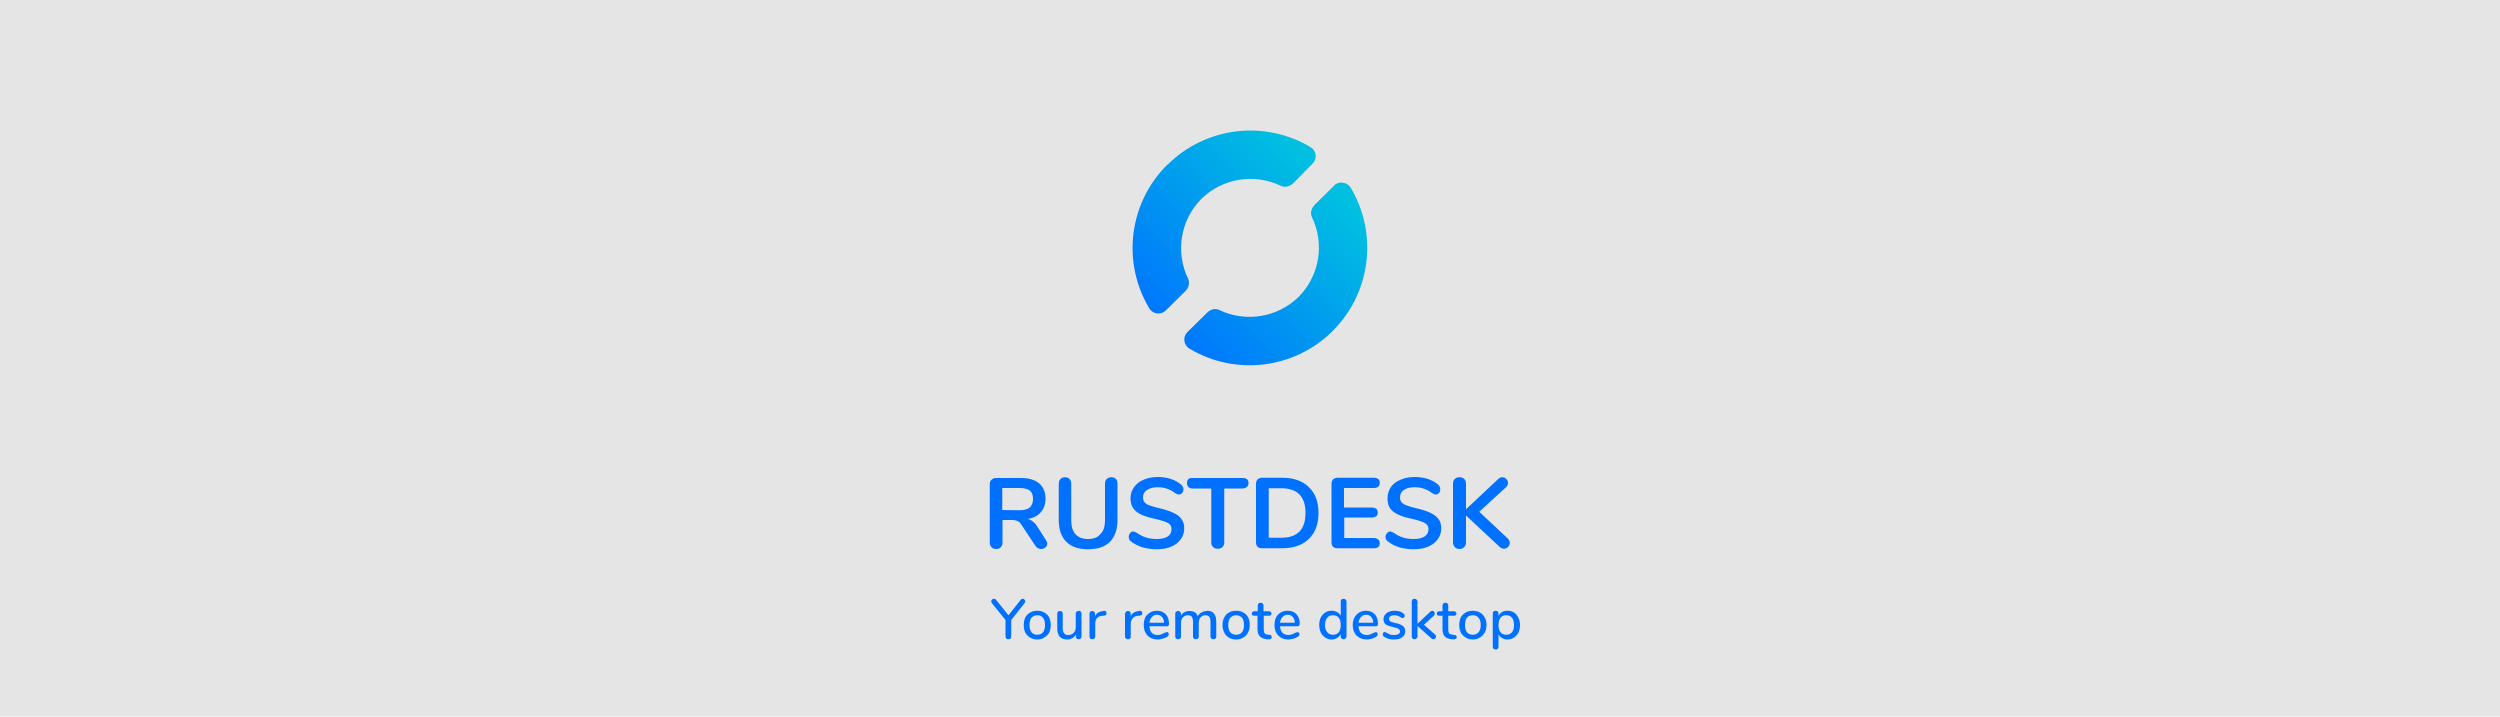
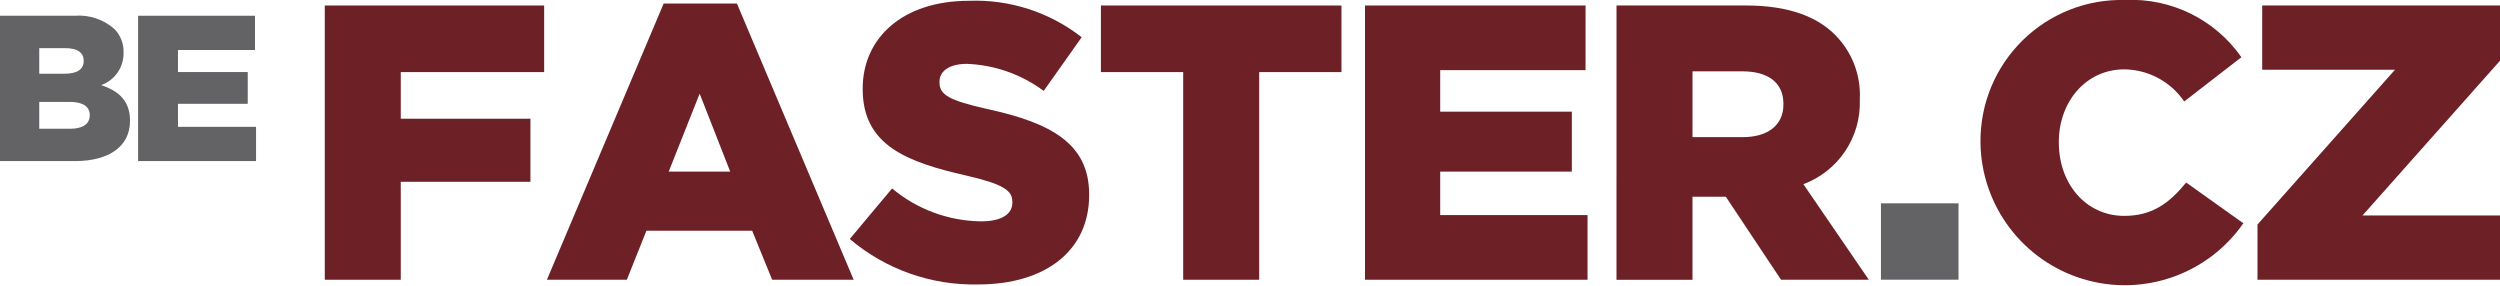
- <svg xmlns="http://www.w3.org/2000/svg" xmlns:xlink="http://www.w3.org/1999/xlink" xml:space="preserve" width="1000" height="286.6" style="clip-rule:evenodd;fill-rule:evenodd;stroke-linejoin:round;stroke-miterlimit:1.414">
-   <path d="M0 0h1000v286.6H0z" style="opacity:1;fill:#e5e5e5;fill-opacity:1;fill-rule:evenodd;stroke:none;stroke-width:.143px;stroke-linecap:butt;stroke-linejoin:miter;stroke-miterlimit:4;stroke-dasharray:none;stroke-dashoffset:0;stroke-opacity:1;marker:none" />
-   <defs>
-     <linearGradient xlink:href="#a" id="c" x1=".1" x2=".8" y1=".9" y2=".2" gradientTransform="matrix(94.00173 0 0 93.99768 453 52.2)" gradientUnits="userSpaceOnUse" />
-     <linearGradient id="a" x1=".1" x2=".8" y1=".9" y2=".2" gradientTransform="matrix(26.301 0 0 26.331 90.7 911.8)" gradientUnits="userSpaceOnUse">
-       <stop offset="0" stop-color="#004ba6" style="stop-color:#0071ff;stop-opacity:1" />
-       <stop offset="1" stop-color="#00bfe1" style="stop-color:#00bfe1;stop-opacity:1" />
-     </linearGradient>
-     <path id="b" d="M412.8 154.2h247V204h-247z" />
-   </defs>
-   <g style="clip-rule:evenodd;fill-rule:evenodd;stroke-linejoin:round;stroke-miterlimit:1.414">
-     <g style="font-size:40px;line-height:1.25;white-space:pre;shape-inside:url(#b);fill:#0071ff" transform="translate(-20 28.7)">
-       <path d="M438.4 187.4q.5.7.5 1.4 0 .9-.8 1.5-.7.6-1.7.6-.6 0-1.2-.3t-1-.9l-5.3-8q-.8-1.4-1.7-1.9-1-.5-2.4-.5H421v9q0 1.2-.7 1.9-.6.7-1.8.7-1.2 0-1.9-.7t-.7-2V165q0-1.2.7-1.8.7-.7 1.8-.7h10q4.8 0 7.3 2.2 2.5 2.1 2.5 6.1 0 3.3-1.9 5.4-1.8 2.1-5.2 2.7 1.2.3 2 1 1 .7 1.8 2zm-10.8-12q3 0 4.3-1.1 1.3-1.2 1.3-3.4 0-2.4-1.3-3.4-1.4-1-4.3-1h-6.7v8.8zm27.7 15.6q-5.8 0-8.8-3-3-3-3-8.8v-14.4q0-1.2.7-1.9.6-.7 1.8-.7 1.2 0 1.8.7.7.7.7 1.9v14.7q0 3.6 1.7 5.5 1.8 1.9 5 1.9 3.4 0 5-2 1.8-1.8 1.8-5.4v-14.7q0-1.2.7-1.9t1.8-.7q1.2 0 1.9.7.6.7.6 1.9v14.4q0 5.7-3 8.8-3 3-8.7 3zm27.4 0q-3 0-5.8-.8-2.7-.9-4.5-2.3-.9-.6-.9-1.9 0-.8.5-1.4.5-.7 1.2-.7t1.6.6q1.8 1.2 3.6 1.8 2 .6 4.2.6 3 0 4.5-1t1.5-3q0-1.6-1.4-2.4-1.5-.8-4.9-1.6-3.5-.7-5.7-1.7t-3.3-2.6q-1.1-1.5-1.1-4 0-2.4 1.4-4.4 1.4-2 3.8-3 2.6-1.1 5.7-1.1 5.7 0 9.3 3 .5.4.7.9.3.4.3 1 0 .9-.6 1.5-.4.6-1.1.6l-.8-.1-.9-.5q-1.6-1.2-3.2-1.7-1.5-.6-3.7-.6-2.7 0-4.3 1.1-1.6 1-1.6 3 0 1.7 1.4 2.6 1.4.8 4.8 1.6 3.5.8 5.7 1.8 2.3 1 3.4 2.5 1.2 1.5 1.2 3.8 0 2.5-1.4 4.4-1.3 1.9-3.9 3-2.4 1-5.7 1zm24.4-.2q-1.2 0-1.9-.7t-.7-1.8v-21.6h-7.3q-2.4 0-2.4-2.2t2.4-2H517q2.4 0 2.4 2t-2.4 2.2h-7.3v21.6q0 1.1-.7 1.8t-1.9.7zm17.8-.2q-1.2 0-1.9-.6-.6-.7-.6-1.8v-23.3q0-1.2.6-1.8.7-.7 1.9-.7h8q6.8 0 10.6 3.7 3.9 3.7 3.9 10.4t-3.9 10.4q-3.8 3.7-10.7 3.7zm7.6-4.2q9.7 0 9.7-9.9t-9.7-9.9h-5v19.8zm22.5 4.2q-1.1 0-1.8-.6-.6-.7-.6-1.8v-23.3q0-1.2.6-1.8.7-.7 1.8-.7h14.5q1.1 0 1.8.5.6.6.6 1.5 0 1-.6 1.6-.7.5-1.8.5h-11.9v7.8h11q1.2 0 1.9.5.6.5.6 1.5t-.6 1.5-1.8.5h-11v8.2h11.8q1.1 0 1.8.6.6.5.6 1.5t-.6 1.5-1.8.5zm30.5.4q-3.1 0-5.9-.8-2.7-.9-4.4-2.3-1-.6-1-1.9 0-.8.6-1.4.5-.7 1.2-.7t1.6.6q1.7 1.2 3.6 1.8 1.9.6 4.2.6 2.9 0 4.4-1 1.6-1 1.6-3 0-1.6-1.5-2.4-1.4-.8-4.8-1.6-3.5-.7-5.7-1.7t-3.4-2.6q-1-1.5-1-4 0-2.4 1.3-4.4 1.4-2 3.9-3 2.5-1.1 5.6-1.1 5.8 0 9.4 3 .5.4.7.9.2.4.2 1 0 .9-.5 1.5t-1.2.6l-.7-.1-.9-.5q-1.6-1.2-3.2-1.7-1.5-.6-3.8-.6-2.7 0-4.3 1.1-1.5 1-1.5 3 0 1.7 1.4 2.6 1.4.8 4.7 1.6 3.6.8 5.8 1.8 2.2 1 3.4 2.5 1.2 1.5 1.2 3.8 0 2.5-1.4 4.4-1.4 1.9-3.9 3-2.5 1-5.7 1zm37.6-4.3q.8.8.8 1.8 0 .9-.7 1.6-.7.7-1.6.7-1 0-1.9-.9l-13.3-12.4v10.8q0 1.1-.7 1.8-.7.8-1.9.8t-1.9-.8q-.7-.7-.7-1.8v-23.5q0-1.2.7-1.9t1.9-.7q1.2 0 1.9.7t.7 1.9V175l12.9-12.1q.7-.7 1.6-.7 1 0 1.6.7.7.7.7 1.6t-.8 1.7l-10.7 9.8z" aria-label="RUSTDESK" style="font-weight:700;font-family:Nunito;-inkscape-font-specification:&quot;Nunito Bold&quot;" />
+ <svg xmlns="http://www.w3.org/2000/svg" width="232.463" height="26.521" viewBox="0 0 232.463 26.521">
+   <g id="Group_3" data-name="Group 3" transform="translate(-25.501 -25.007)">
+     <g id="Group_1" data-name="Group 1">
+       <path id="Path_1" data-name="Path 1" d="M25.5,26.472h6.933a4.979,4.979,0,0,1,3.688,1.217,2.963,2.963,0,0,1,.869,2.182v.039a3.13,3.13,0,0,1-2.085,3.012c1.64.541,2.684,1.468,2.684,3.3v.039c0,2.316-1.893,3.725-5.118,3.725H25.5Zm6.005,5.389c1.142,0,1.777-.388,1.777-1.178v-.039c0-.734-.579-1.16-1.7-1.16H29.151v2.377Zm.54,5.117c1.142,0,1.8-.445,1.8-1.236V35.7c0-.735-.581-1.217-1.835-1.217H29.151v2.492Z" fill="#636366" />
+       <path id="Path_2" data-name="Path 2" d="M38.342,26.472H49.213v3.186H42.049v2.048h6.488V34.66H42.049V36.8H49.31v3.184H38.342Z" fill="#636366" />
+       <path id="Path_3" data-name="Path 3" d="M200.4,43.914h7.214v7.1H200.4Z" fill="#636366" />
    </g>
-     <g style="font-size:22.667px;line-height:1.25;fill:#0071ff">
-       <path d="M390.8 212.4q.3-.4.7-.4.5 0 .8.3.3.4.3.8t-.3.7l-5.3 6.7v6.5q0 .6-.4 1-.3.2-.8.2t-.8-.3q-.3-.3-.3-.9v-6.5l-5.4-6.7q-.3-.3-.3-.7 0-.5.3-.8.4-.3.8-.3.5 0 .8.4l5 6.2zm6.6 15.9q-1.6 0-2.9-.8-1.2-.7-1.9-2-.6-1.3-.6-3t.6-3q.7-1.3 2-2 1.2-.7 2.8-.7t2.8.7q1.3.7 2 2 .6 1.3.6 3t-.6 3q-.7 1.3-2 2-1.2.8-2.8.8zm0-1.9q1.5 0 2.3-1 .8-1 .8-2.9t-.8-2.9q-.8-1-2.3-1t-2.3 1q-.8 1-.8 3 0 1.8.8 2.8.8 1 2.3 1zm16.5-9.6q.6 0 .9.3.3.3.3.8v9.2q0 .5-.3.8-.4.3-.9.3t-.8-.3q-.2-.3-.2-.7v-.9q-.6 1-1.5 1.5-1 .5-2 .5-4 0-4-4.5V218q0-.5.2-.8.3-.3.9-.3.5 0 .8.3.3.3.3.8v5.9q0 1.3.6 2 .5.6 1.6.6 1.4 0 2.2-.9.8-.8.8-2.3V218q0-.5.3-.8.3-.3.8-.3zm10.2 0q1 0 1 1 0 .4-.2.7-.2.2-.9.3h-.6q-1.5.2-2.2 1-.6 1-.6 2.1v5.2q0 .6-.4.8-.3.3-.8.3t-.8-.3q-.3-.2-.3-.8V218q0-.5.3-.8.3-.3.8-.3t.8.3q.3.3.3.8v1q.4-1 1.3-1.5t2-.6zm14.3 0q1 0 1 1 0 .4-.2.7l-.9.3h-.7q-1.4.2-2 1-.8 1-.8 2.1v5.2q0 .6-.3.8-.3.3-.8.3t-.8-.3q-.4-.2-.4-.8V218q0-.5.4-.8.3-.3.8-.3t.8.3q.3.3.3.8v1q.4-1 1.3-1.5.8-.5 2-.6zm10.9 8.5q.3 0 .5.3.2.2.2.6 0 .6-.8 1.1-.8.5-1.8.7-.9.3-1.7.3-2.7 0-4.2-1.6-1.5-1.5-1.5-4.2 0-1.7.6-3 .7-1.3 2-2 1.1-.7 2.7-.7 2.2 0 3.5 1.4 1.3 1.4 1.3 3.8 0 1-.8 1h-7q.2 3.5 3.3 3.5.9 0 1.5-.3l1.3-.6.4-.1.5-.2zm-4-6.9q-1.3 0-2 .9-.9.8-1 2.3h5.8q0-1.5-.8-2.3-.7-.9-2-.9zm20-1.6q3.7 0 3.7 4.4v6q0 .4-.3.7-.3.3-.8.3t-.9-.3q-.3-.3-.3-.8v-5.9q0-1.3-.5-2-.5-.6-1.5-.6-1.3 0-2 .9-.7.8-.7 2.3v5.3q0 .5-.3.8-.4.3-.9.3t-.8-.3q-.3-.3-.3-.8v-5.9q0-1.3-.5-2-.5-.6-1.6-.6-1.2 0-2 .9-.7.8-.7 2.3v5.3q0 .5-.3.8-.3.3-.8.3t-.9-.3q-.3-.3-.3-.8V218q0-.5.3-.8.4-.3.9-.3.4 0 .7.3.4.3.4.8v.8q.5-1 1.3-1.4 1-.5 2-.5 1.3 0 2.2.5.8.5 1.2 1.6.5-1 1.5-1.5 1-.6 2.2-.6zm11.7 11.5q-1.7 0-3-.8-1.2-.7-1.8-2-.7-1.3-.7-3t.7-3q.6-1.3 1.9-2 1.2-.7 2.9-.7t2.8.7q1.3.7 2 2 .6 1.3.6 3t-.7 3q-.6 1.3-1.9 2-1.2.8-2.8.8zm0-1.9q1.5 0 2.3-1 .8-1 .8-2.9t-.8-2.9q-.9-1-2.3-1t-2.4 1q-.8 1-.8 3 0 1.8.8 2.8.8 1 2.4 1zm13.3 0q.5.1.7.3.2.2.2.6 0 .5-.3.7-.4.3-1 .2h-.7q-1.8-.2-2.7-1.1-1-1-1-3v-5.3h-1.3q-1 0-1-.9 0-.4.3-.6.3-.3.7-.3h1.4v-2.3q0-.5.3-.8.3-.3.8-.3t.9.3q.3.3.3.8v2.3h2.2q.5 0 .7.3.3.2.3.6 0 .4-.3.7-.2.2-.7.2H488v5.5q0 1 .4 1.6.5.4 1.4.5zm11.2-1q.4 0 .6.2.2.2.2.6 0 .6-.8 1.1-.8.5-1.8.7-1 .3-1.8.3-2.6 0-4.1-1.6-1.5-1.5-1.5-4.2 0-1.7.6-3 .7-1.3 1.9-2t2.8-.7q2.2 0 3.5 1.4 1.3 1.4 1.3 3.8 0 1-.9 1h-7q.3 3.5 3.4 3.5.9 0 1.5-.3l1.3-.6.3-.1.5-.2zm-3.9-7q-1.3 0-2.1.9-.8.8-1 2.3h5.9q0-1.5-.8-2.3-.7-.9-2-.9zm22.3-6.4q.5 0 .8.3.4.3.4.8v14q0 .5-.4.8-.3.3-.8.3t-.8-.3q-.3-.3-.3-.8v-1q-.5 1-1.5 1.6-1 .6-2.2.6-1.4 0-2.5-.8-1.1-.7-1.8-2-.6-1.3-.6-3 0-1.8.6-3 .7-1.3 1.8-2 1-.7 2.5-.7 1.3 0 2.2.5 1 .5 1.5 1.5V213q0-.4.3-.7.3-.3.8-.3zm-4.2 14.4q1.5 0 2.3-1 .8-1 .8-2.9t-.8-2.9q-.8-1-2.3-1t-2.3 1q-.9 1-.9 2.9 0 1.8.9 2.9.8 1 2.3 1zm17.2-1q.3 0 .5.2t.2.6q0 .6-.8 1.1-.8.5-1.7.7-1 .3-1.8.3-2.6 0-4.2-1.6-1.5-1.5-1.5-4.2 0-1.7.7-3t1.9-2q1.2-.7 2.7-.7 2.2 0 3.5 1.4 1.3 1.4 1.3 3.8 0 1-.8 1h-7q.2 3.5 3.4 3.5.8 0 1.4-.3.7-.2 1.3-.6l.4-.1.5-.2zm-4-7q-1.2 0-2 .9-.8.8-1 2.3h5.9q-.1-1.5-.8-2.3-.7-.9-2-.9zm11.2 9.9q-2.3 0-3.8-1-.4-.2-.6-.5l-.1-.6q0-.4.2-.6.2-.3.5-.3t1 .4l1.2.6q.7.2 1.7.2t1.7-.4q.6-.4.6-1 0-.5-.3-.8-.2-.3-.8-.5l-1.7-.5q-2-.4-3-1.1-.8-.8-.8-2 0-1 .6-1.8t1.6-1.2q1-.4 2.2-.4 1 0 1.8.2.9.2 1.5.7.8.5.8 1.1 0 .4-.3.7-.2.2-.5.2h-.4q-.2 0-.5-.4l-1.2-.5q-.5-.2-1.3-.2-1 0-1.5.4-.6.4-.6 1 0 .7.5 1 .6.4 2 .7 1.6.3 2.4.8.9.4 1.2 1 .4.6.4 1.5 0 1.5-1.2 2.4-1.2.9-3.3.9zm16.4-2q.4.3.4.8t-.3.8q-.3.3-.7.3-.5 0-.8-.3l-5.6-5v4.2q0 .5-.4.8-.3.3-.8.3t-.8-.3q-.3-.3-.3-.8v-14q0-.5.3-.8.3-.3.8-.3t.8.3q.4.3.4.8v8.9l5.1-4.8q.4-.4.8-.4t.7.3q.3.4.3.8t-.3.8l-4 3.7zm7.7.2q.5 0 .7.2.3.2.3.6 0 .5-.4.7-.3.3-1 .2h-.6q-1.9-.2-2.8-1.1-.9-1-.9-3v-5.3h-1.3q-1 0-1-.9 0-.4.2-.6.3-.3.8-.3h1.3v-2.3q0-.5.3-.8.3-.3.9-.3.5 0 .8.3.3.3.3.8v2.3h2.3q.4 0 .7.3.3.2.3.6 0 .4-.3.7-.3.2-.7.2h-2.3v5.5q0 1 .4 1.6.5.4 1.4.5zm7.4 1.8q-1.6 0-2.8-.8-1.3-.7-2-2-.6-1.3-.6-3t.6-3q.7-1.3 2-2 1.2-.7 2.8-.7t2.9.7q1.2.7 1.9 2t.7 3q0 1.7-.7 3t-2 2q-1.1.8-2.8.8zm0-1.9q1.5 0 2.3-1 .9-1 .9-2.9t-.9-2.9q-.8-1-2.3-1t-2.3 1q-.8 1-.8 3 0 1.8.8 2.8.8 1 2.3 1zm14-9.6q1.4 0 2.5.7t1.7 2q.7 1.3.7 3 0 1.8-.6 3t-1.8 2q-1.1.8-2.6.8-1.2 0-2.2-.6-.9-.5-1.4-1.5v5q0 .5-.3.8-.3.3-.8.3t-.9-.3q-.3-.3-.3-.8v-13.3q0-.5.3-.8.3-.3.9-.3.5 0 .8.3.3.3.3.8v1q.5-1 1.4-1.6 1-.5 2.2-.5zm-.6 9.6q1.5 0 2.3-1 .8-1 .8-2.8 0-2-.8-3t-2.3-1q-1.5 0-2.3 1-.8 1-.8 3 0 1.8.8 2.8.8 1 2.3 1z" aria-label="Your remote desktop" style="font-weight:600;font-family:Nunito;-inkscape-font-specification:&quot;Nunito Semi-Bold&quot;" transform="translate(17.5 27.5)" />
+     <g id="Group_2" data-name="Group 2">
+       <path id="Path_4" data-name="Path 4" d="M55.7,25.518H76.1v6.193H62.766v4.334H74.824v5.866H62.766v9.108H55.7Z" fill="#6d2126" />
+       <path id="Path_5" data-name="Path 5" d="M87.212,25.336h6.812L104.88,51.019H97.3l-1.857-4.555H85.608l-1.821,4.555H76.356ZM93.4,40.965l-2.841-7.25-2.878,7.25Z" fill="#6d2126" />
+       <path id="Path_6" data-name="Path 6" d="M104.517,47.229l3.934-4.7a13.14,13.14,0,0,0,8.27,3.06c1.895,0,2.915-.655,2.915-1.748V43.77c0-1.057-.838-1.639-4.3-2.442-5.428-1.238-9.617-2.768-9.617-8.014V33.24c0-4.734,3.753-8.159,9.873-8.159a16.035,16.035,0,0,1,10.49,3.389l-3.532,4.99a12.789,12.789,0,0,0-7.14-2.515c-1.712,0-2.55.729-2.55,1.641v.073c0,1.165.874,1.677,4.408,2.477,5.865,1.274,9.508,3.169,9.508,7.941v.073c0,5.209-4.117,8.305-10.31,8.305A17.811,17.811,0,0,1,104.517,47.229Z" fill="#6d2126" />
+       <path id="Path_7" data-name="Path 7" d="M135.52,31.711h-7.651V25.518h22.368v6.193h-7.65V51.019H135.52Z" fill="#6d2126" />
+       <path id="Path_8" data-name="Path 8" d="M152.425,25.518h20.508v6.011H159.419V35.39h12.24v5.575h-12.24v4.042h13.7v6.012H152.425Z" fill="#6d2126" />
+       <path id="Path_9" data-name="Path 9" d="M175.813,25.518h12.058c3.9,0,6.593,1.02,8.306,2.77a7.9,7.9,0,0,1,2.259,5.936V34.3a8.066,8.066,0,0,1-5.246,7.833l6.084,8.888h-8.162L185.977,43.3h-3.1v7.722h-7.067Zm11.73,12.241c2.4,0,3.789-1.166,3.789-3.025v-.072c0-2-1.458-3.023-3.825-3.023H182.88v6.12Z" fill="#6d2126" />
+       <path id="Path_10" data-name="Path 10" d="M209.657,38.34v-.071A13.1,13.1,0,0,1,223.1,25.007a12.484,12.484,0,0,1,10.819,5.319L228.6,34.442a6.831,6.831,0,0,0-5.574-2.986c-3.57,0-6.084,3.023-6.084,6.739v.074c0,3.825,2.514,6.811,6.084,6.811,2.659,0,4.226-1.237,5.757-3.1l5.317,3.788a13.425,13.425,0,0,1-24.444-7.432Z" fill="#6d2126" />
+       <path id="Path_11" data-name="Path 11" d="M235.415,45.882,248.2,31.492H235.852V25.518h22.112v5.137L245.178,45.044h12.786v5.975H235.415Z" fill="#6d2126" />
    </g>
  </g>
-   <path fill="url(#b)" d="m533.7 74.2-7.7 7.6c-1.4 1.3-2 3.2-1.3 4.9a28 28 0 0 1-5.2 32 28.1 28.1 0 0 1-32 5.2c-1.7-.7-3.5 0-4.7 1.2l-7.9 7.8a4.2 4.2 0 0 0 .8 6.5 47 47 0 0 0 64.6-64.3 4.2 4.2 0 0 0-3-2 4.2 4.2 0 0 0-3.6 1zM467 65.8a46.9 46.9 0 0 0-7.3 57.5 4.2 4.2 0 0 0 6.6.9l7.7-7.6c1.4-1.3 2-3.2 1.3-5a28 28 0 0 1 5.2-32 28.1 28.1 0 0 1 32-5.2c1.6.7 3.5.1 4.7-1l7.9-8a4.2 4.2 0 0 0-.8-6.5 47 47 0 0 0-57.4 7.1z" style="isolation:isolate;fill:url(#c);stroke-width:.988" />
</svg>
